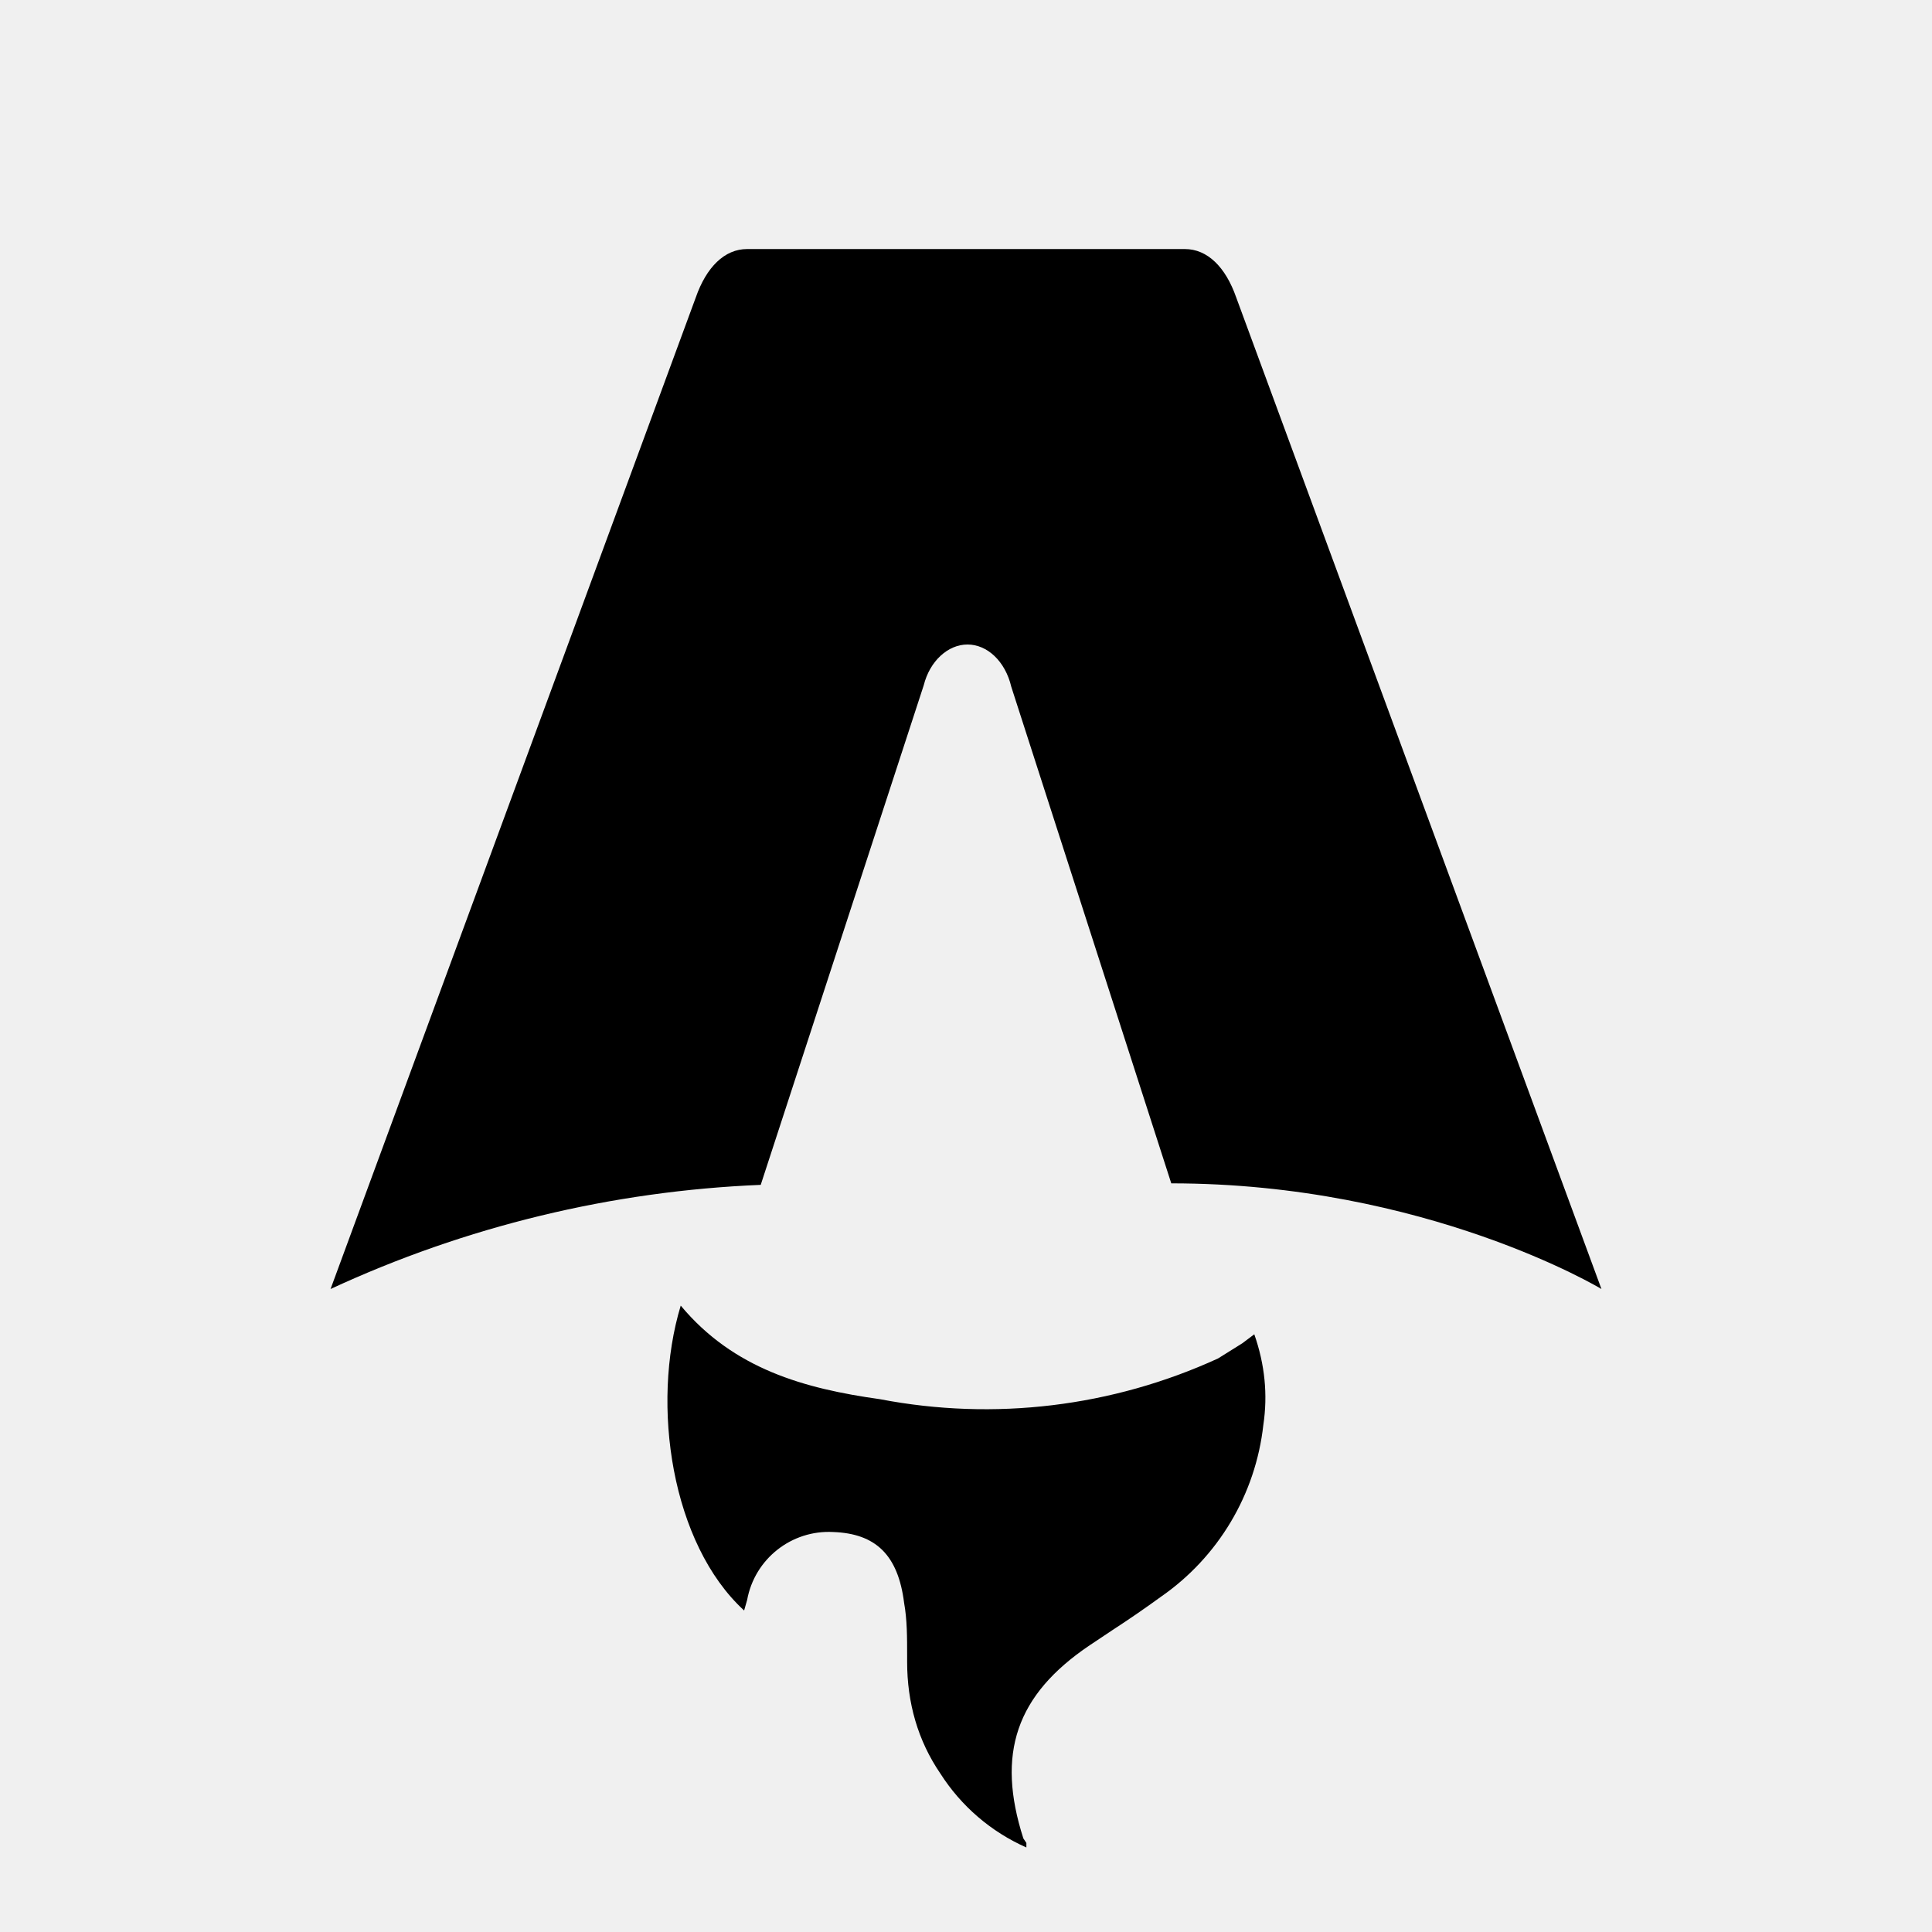
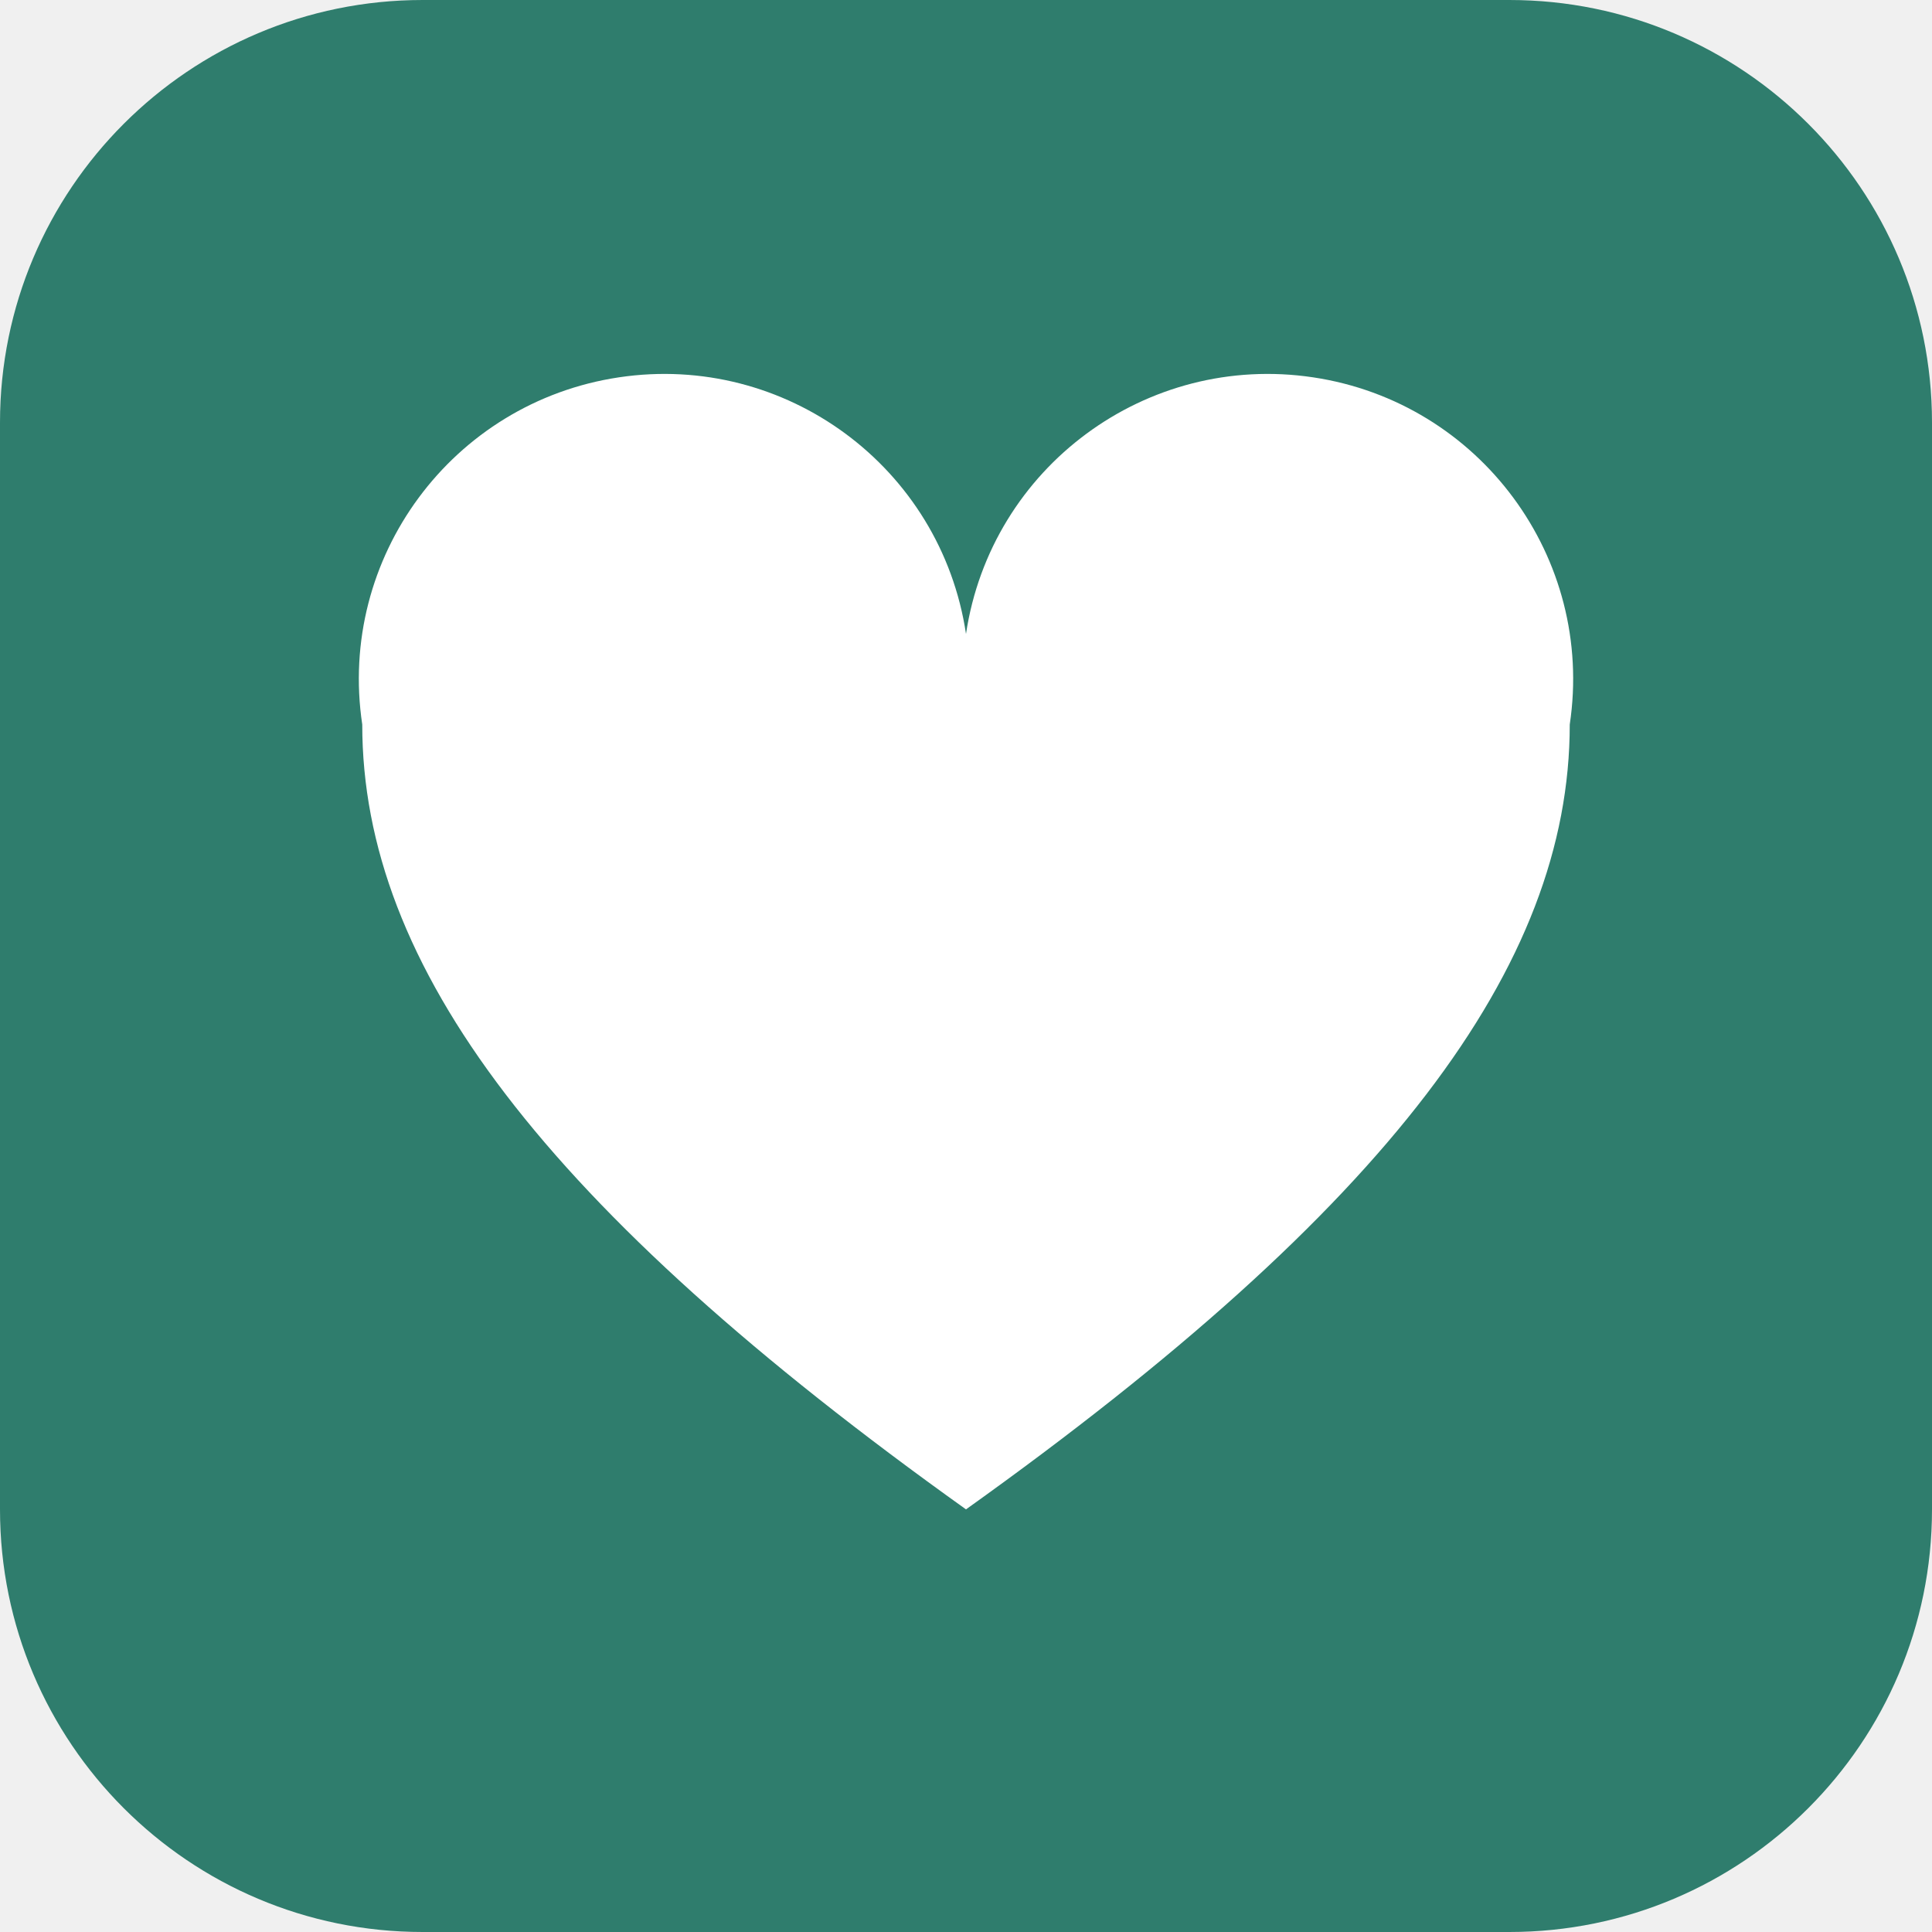
- <svg xmlns="http://www.w3.org/2000/svg" fill="none" viewBox="0 0 128 128">
-   <path d="M50.4 78.5a75.1 75.1 0 0 0-28.5 6.9l24.2-65.7c.7-2 1.9-3.2 3.4-3.2h29c1.5 0 2.7 1.2 3.4 3.2l24.2 65.7s-11.6-7-28.5-7L67 45.5c-.4-1.7-1.6-2.8-2.9-2.8-1.3 0-2.5 1.1-2.9 2.7L50.4 78.5Zm-1.1 28.2Zm-4.2-20.2c-2 6.6-.6 15.8 4.2 20.2a17.5 17.5 0 0 1 .2-.7 5.5 5.5 0 0 1 5.7-4.5c2.8.1 4.3 1.5 4.7 4.7.2 1.1.2 2.3.2 3.5v.4c0 2.7.7 5.2 2.2 7.4a13 13 0 0 0 5.7 4.9v-.3l-.2-.3c-1.8-5.6-.5-9.5 4.4-12.8l1.5-1a73 73 0 0 0 3.2-2.2 16 16 0 0 0 6.8-11.4c.3-2 .1-4-.6-6l-.8.6-1.6 1a37 37 0 0 1-22.4 2.7c-5-.7-9.7-2-13.2-6.2Z" />
-   <style>
-         path { fill: #000; }
-         @media (prefers-color-scheme: dark) {
-             path { fill: #FFF; }
-         }
-     </style>
+ <svg xmlns="http://www.w3.org/2000/svg" viewBox="0 0 64 64">
+   <rect width="64" height="64" rx="14" fill="#2f7d6d" />
+   <path d="M32 50C18 40 12 32 12 24a10 10 0 0 1 20-3 10 10 0 0 1 20 3c0 8-6 16-20 26z" fill="#ffffff" />
</svg>
